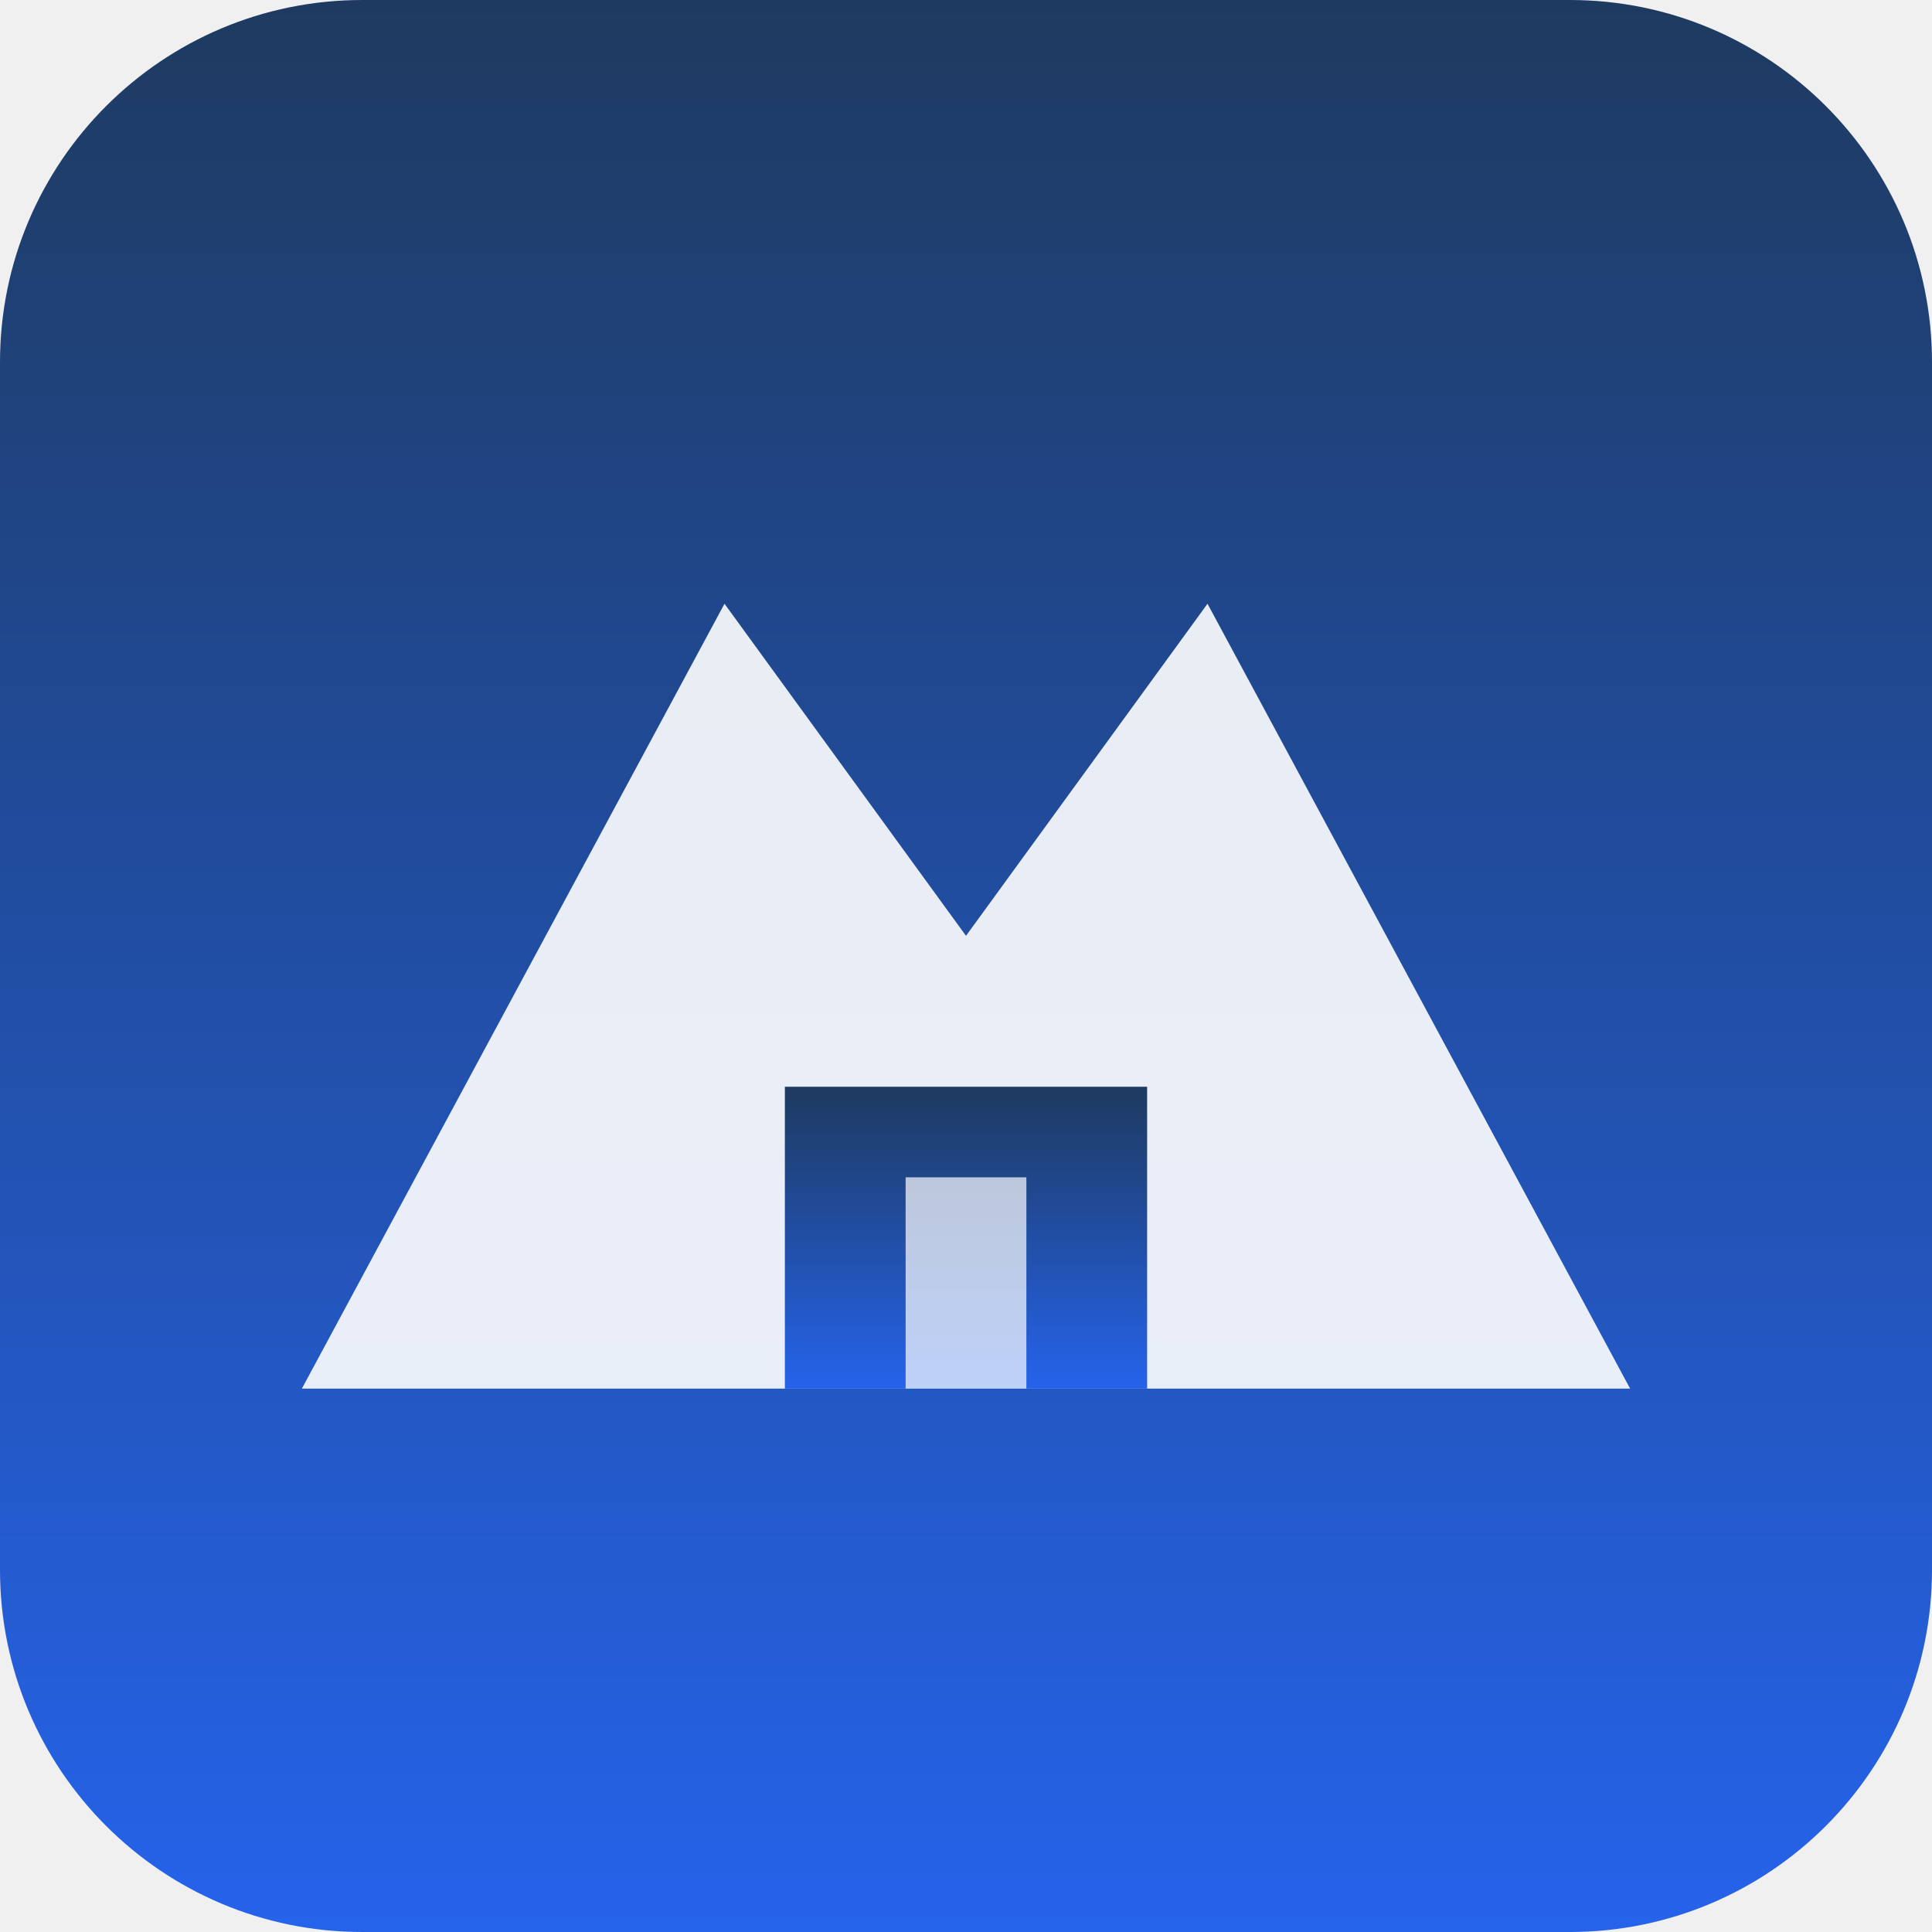
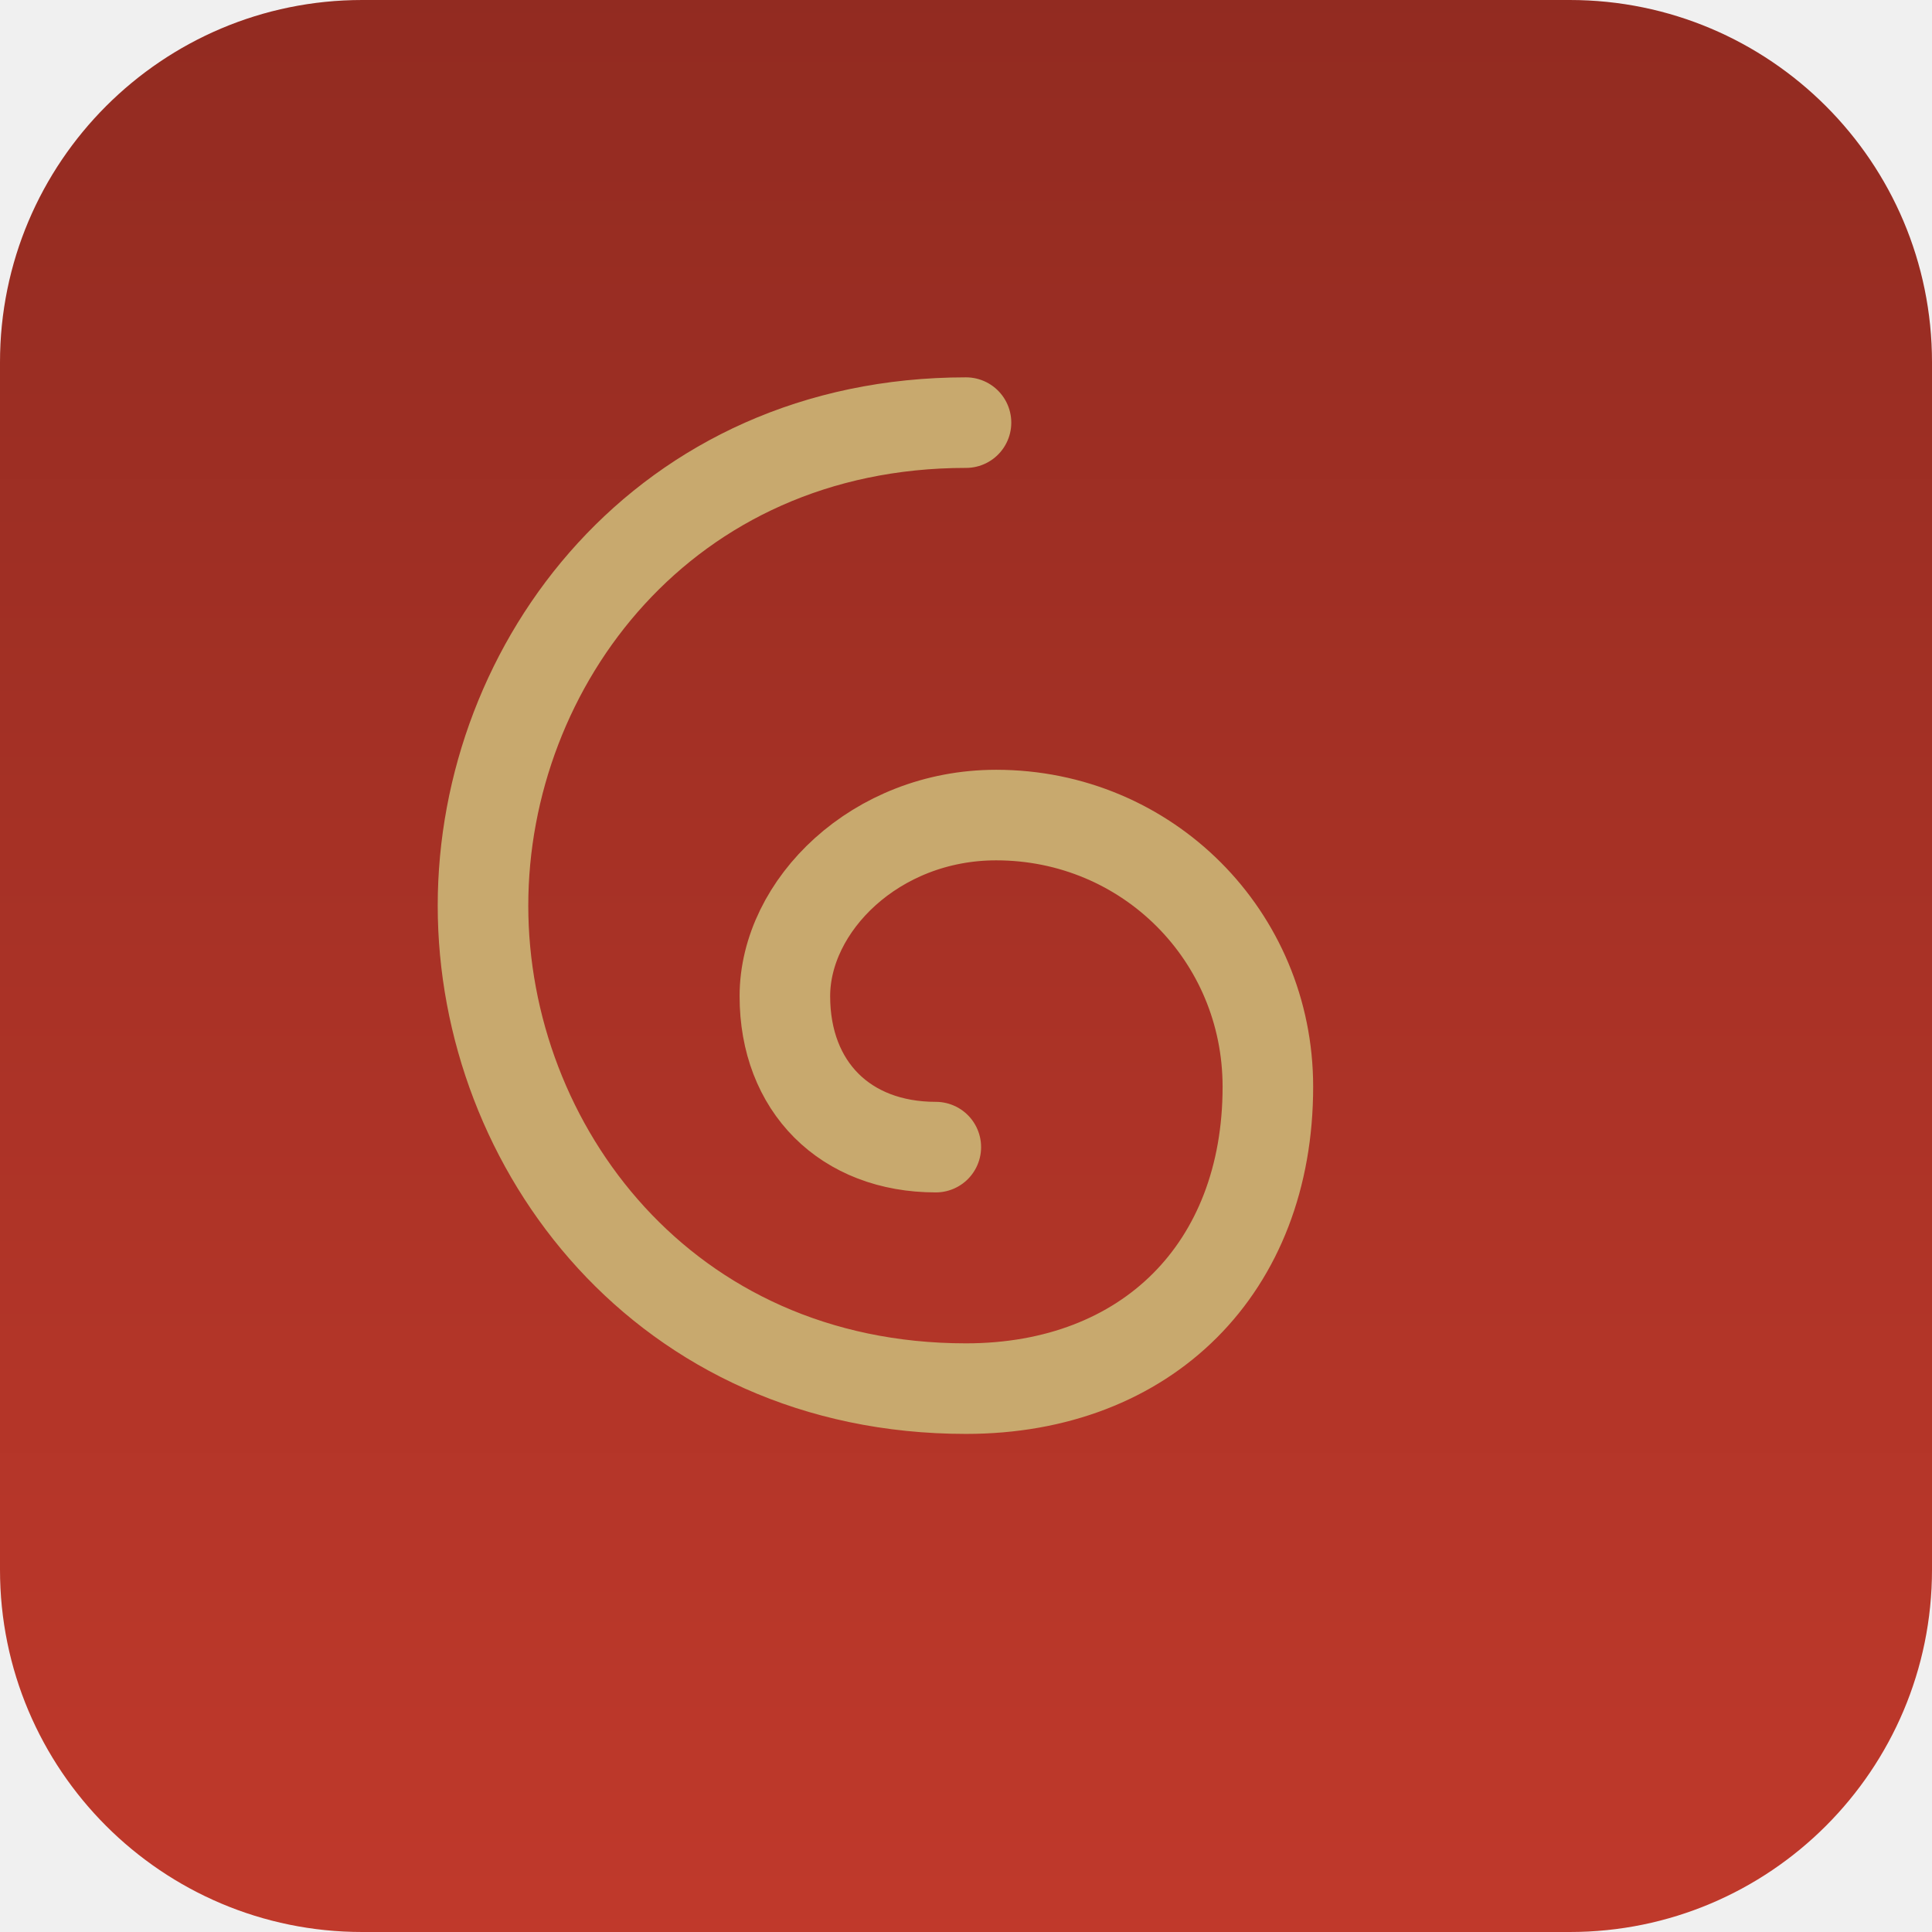
<svg xmlns="http://www.w3.org/2000/svg" viewBox="0 0 128 128">
  <defs>
    <linearGradient id="favGrad" x1="0%" y1="0%" x2="0%" y2="100%">
-       <stop offset="0%" stop-color="#1e3a5f" />
-       <stop offset="100%" stop-color="#2563eb" />
+       <stop offset="0%" stop-color="#922b21" />
+       <stop offset="100%" stop-color="#c0392b" />
    </linearGradient>
  </defs>
  <rect width="128" height="128" rx="24" fill="url(#favGrad)" />
-   <path d="M20 92 L48 40 L64 62 L80 40 L108 92 Z" fill="white" opacity="0.9" />
-   <path d="M52 92 L52 72 L76 72 L76 92" fill="url(#favGrad)" />
-   <rect x="60" y="78" width="8" height="14" fill="white" opacity="0.7" />
+   <path d="M64 28 C44 28, 32 44, 32 60 C32 76, 44 92, 64 92 C76 92, 84 84, 84 72 C84 62, 76 54, 66 54 C58 54, 52 60, 52 66 C52 72, 56 76, 62 76" fill="none" stroke="#c8a96e" stroke-width="6" stroke-linecap="round" />
</svg>
